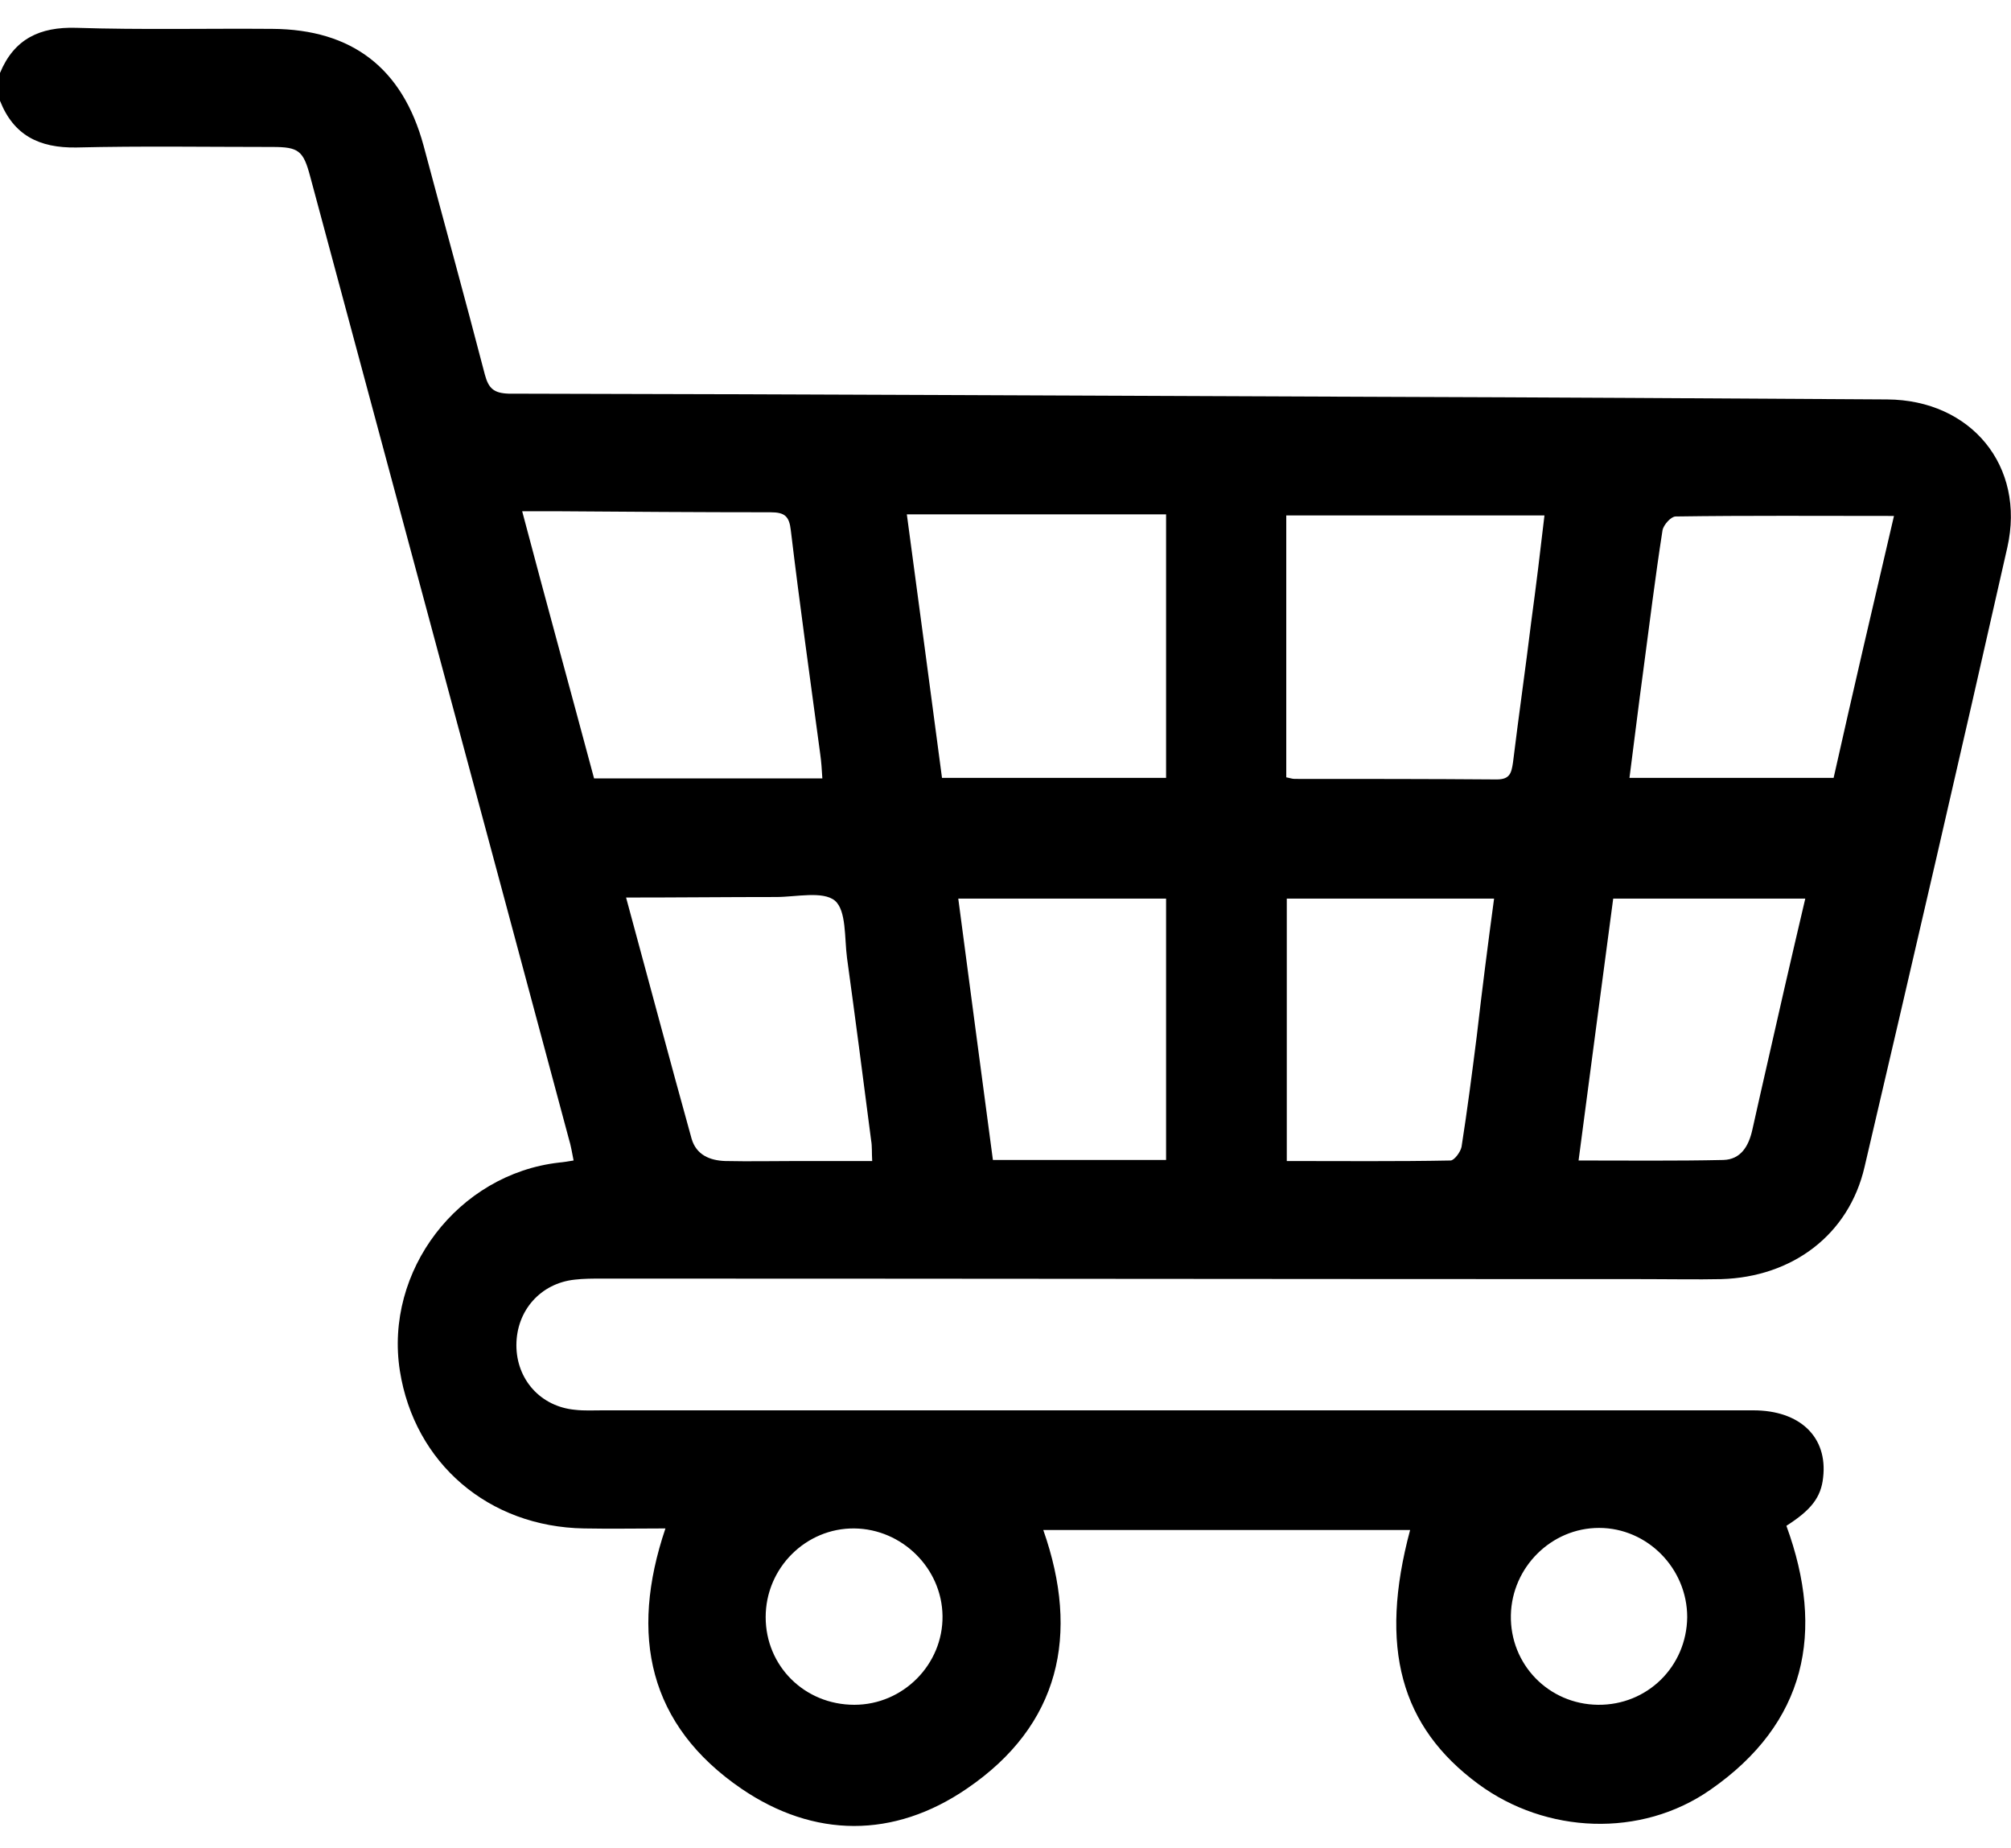
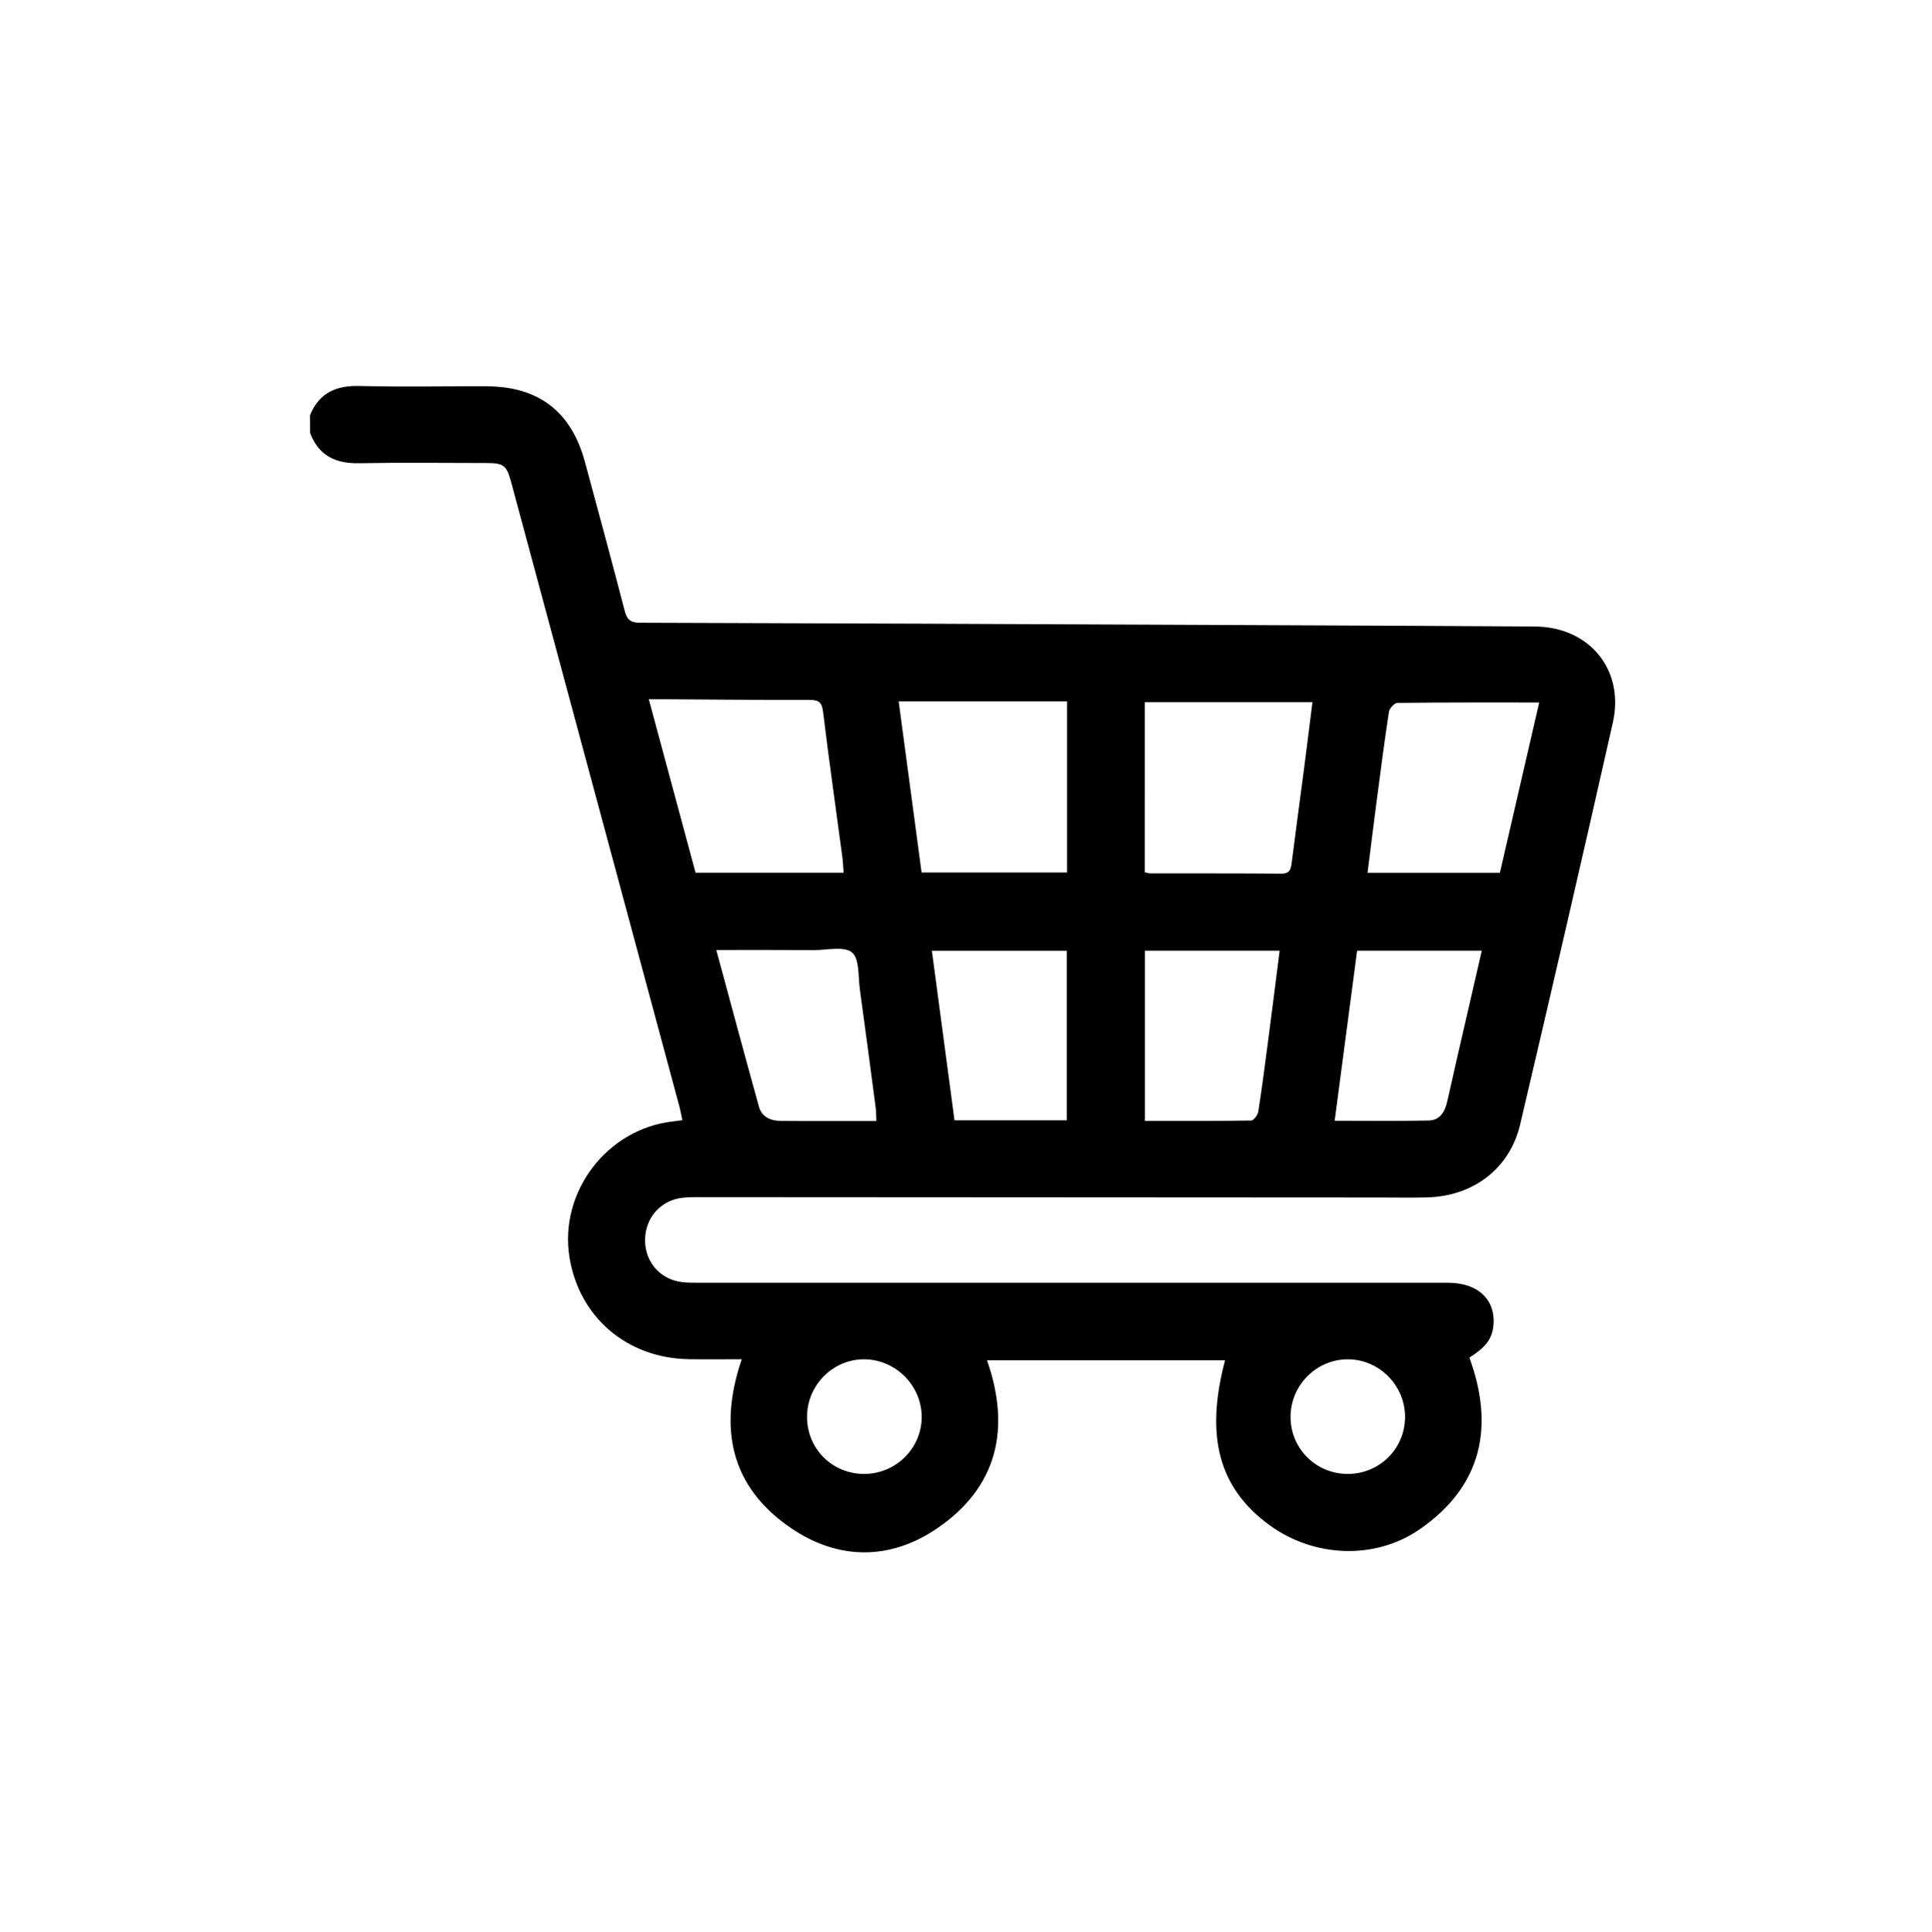
- <svg xmlns="http://www.w3.org/2000/svg" version="1.1" id="Warstwa_1" x="0px" y="0px" viewBox="0 0 383.2 352" style="enable-background:new 0 0 383.2 352;" xml:space="preserve">
-   <path d="M0,13.9c2.7-6.5,7.6-8.8,14.5-8.6C27,5.7,39.5,5.4,51.9,5.5c15.2,0.1,24.8,7.5,28.8,22.2c3.9,14.6,7.9,29.1,11.7,43.7  c0.7,2.6,1.7,3.5,4.5,3.6c54.9,0.1,109.8,0.4,164.7,0.6c32.7,0.1,65.4,0.3,98,0.5c16,0.1,26.4,12.7,22.9,28.2  c-8.9,39.4-18,78.7-27.2,118c-3,13-13.8,21-27.3,21.4c-4.7,0.1-9.5,0-14.2,0c-66.4,0-132.7-0.1-199.1-0.1c-1.7,0-3.5,0-5.2,0.2  c-6.5,0.7-11.1,5.9-11.1,12.5c0,6.5,4.6,11.7,11.2,12.3c1.7,0.2,3.5,0.1,5.2,0.1c73.1,0,146.2,0,219.3,0c8.9,0,14.2,5.1,13.3,12.8  c-0.4,3.8-2.3,6.2-7,9.2c7.4,20.2,3.8,37.6-14.5,50.3c-13.2,9.2-31.3,8.4-44.2-1.1c-14.8-10.9-19-26-13-48.4c-23.3,0-46.5,0-69.9,0  c7,19.9,3.2,37.2-14.6,49.3c-13.9,9.5-29.1,9.4-42.9,0c-17.7-12.1-21.4-29.2-14.5-49.6c-5.4,0-10.4,0.1-15.5,0  c-18.2-0.3-32.3-12.4-35.1-30c-3-19.1,11.1-37.5,30.3-39.7c0.9-0.1,1.7-0.2,2.8-0.4c-0.3-1.5-0.5-2.8-0.9-4.1  C92,155.8,75.5,94.7,59.1,33.6c-1.3-4.9-2.2-5.6-7.2-5.6c-12.5,0-24.9-0.2-37.4,0.1C7.5,28.2,2.6,25.8,0,19.2C0,17.4,0,15.7,0,13.9z   M113.2,148.3c14.6,0,28.9,0,43.5,0c-0.1-1.7-0.2-3.2-0.4-4.6c-1.9-14.2-3.9-28.4-5.6-42.6c-0.3-2.8-1.2-3.5-3.9-3.5  c-13.7,0-27.4-0.1-41.1-0.2c-1.9,0-3.9,0-6.2,0C104.1,114.8,108.7,131.5,113.2,148.3z M245.1,148.1c0.6,0.1,1.1,0.3,1.6,0.3  c12.8,0,25.7,0,38.5,0.1c2.5,0,2.8-1.2,3.1-3.2c1.1-9,2.4-18,3.5-27c0.9-6.6,1.7-13.2,2.5-20.1c-16.7,0-33,0-49.2,0  C245.1,115,245.1,131.5,245.1,148.1z M222.2,98c-16.7,0-32.9,0-49.4,0c2.3,17,4.5,33.7,6.7,50.2c14.6,0,28.6,0,42.7,0  C222.2,131.4,222.2,114.8,222.2,98z M360.9,98.3c-14.2,0-27.9-0.1-41.6,0.1c-0.9,0-2.3,1.6-2.5,2.6c-1.4,9-2.5,18-3.7,27  c-0.9,6.6-1.7,13.3-2.6,20.2c13.2,0,25.9,0,38.9,0C353.1,131.7,356.9,115.4,360.9,98.3z M119.3,171c4.3,15.8,8.3,30.9,12.5,46  c0.9,3,3.4,4.1,6.4,4.2c4.6,0.1,9.2,0,13.8,0c4.7,0,9.4,0,14.2,0c-0.1-1.6,0-2.8-0.2-3.9c-1.5-11.6-3-23.2-4.6-34.8  c-0.5-3.8-0.1-9-2.3-10.9c-2.3-1.9-7.4-0.7-11.2-0.7C138.6,170.9,129.3,171,119.3,171z M284.7,171.2c-13.6,0-26.5,0-39.5,0  c0,16.7,0,33.2,0,50c10.6,0,20.9,0.1,31.2-0.1c0.7,0,1.9-1.6,2.1-2.6c1.1-7,2-14,2.9-21.1C282.4,188.7,283.5,180.1,284.7,171.2z   M222.2,221c0-16.7,0-33.2,0-49.8c-13.2,0-26.2,0-39.6,0c2.2,16.8,4.4,33.2,6.6,49.8C200.4,221,211.2,221,222.2,221z M344,171.2  c-12.4,0-24.3,0-36.6,0c-2.2,16.6-4.4,33.1-6.6,49.9c9.5,0,18.5,0.1,27.6-0.1c3.3-0.1,4.8-2.6,5.5-5.7c2-9,4.1-18,6.1-26.9  C341.3,182.8,342.6,177.1,344,171.2z M162.8,324.8c9.3,0,16.9-7.7,16.8-16.9c-0.1-9.1-7.7-16.6-16.8-16.7  c-9.2-0.1-16.9,7.5-16.9,16.9C145.9,317.4,153.3,324.8,162.8,324.8z M304.5,324.8c9.4,0.1,16.9-7.3,17-16.7c0-9.3-7.6-17-16.8-17  c-9.1,0-16.6,7.5-16.8,16.6C287.7,317.1,295.1,324.7,304.5,324.8z" />
+ <svg xmlns="http://www.w3.org/2000/svg" version="1.0" id="Warstwa_1" x="0px" y="0px" viewBox="0 0 566.93 566.93" style="enable-background:new 0 0 566.93 566.93;" xml:space="preserve">
+   <path d="M91,121.87c2.69-6.51,7.61-8.75,14.52-8.57c12.47,0.32,24.95,0.05,37.42,0.1c15.21,0.06,24.78,7.46,28.76,22.19  c3.93,14.55,7.89,29.08,11.66,43.67c0.68,2.65,1.73,3.54,4.52,3.55c54.89,0.14,109.77,0.39,164.66,0.63  c32.68,0.14,65.36,0.28,98.04,0.48c15.98,0.1,26.4,12.66,22.89,28.23c-8.88,39.36-17.97,78.68-27.21,117.96  c-3.05,12.96-13.79,21.05-27.28,21.4c-4.74,0.12-9.48,0.03-14.22,0.03c-66.36-0.04-132.73-0.08-199.09-0.11  c-1.74,0-3.5-0.01-5.23,0.18c-6.5,0.7-11.08,5.89-11.08,12.47c0,6.55,4.63,11.7,11.18,12.34c1.73,0.17,3.49,0.14,5.23,0.14  c73.1,0.01,146.2,0,219.31,0.01c8.89,0,14.17,5.09,13.31,12.77c-0.42,3.76-2.28,6.21-7.02,9.2c7.37,20.23,3.75,37.62-14.46,50.31  c-13.25,9.23-31.26,8.36-44.24-1.13c-14.84-10.86-18.96-25.96-13.04-48.4c-23.29,0-46.51,0-69.88,0  c6.97,19.94,3.2,37.16-14.63,49.34c-13.85,9.46-29.07,9.36-42.89-0.05c-17.72-12.06-21.42-29.23-14.49-49.59  c-5.38,0-10.44,0.07-15.49-0.01c-18.23-0.29-32.31-12.37-35.1-30.05c-3.01-19.11,11.06-37.55,30.31-39.74  c0.85-0.1,1.7-0.22,2.84-0.37c-0.31-1.46-0.53-2.78-0.87-4.06c-16.45-61.08-32.92-122.16-49.38-183.24  c-1.33-4.94-2.2-5.63-7.24-5.63c-12.47-0.01-24.95-0.17-37.42,0.06c-6.89,0.13-11.84-2.23-14.36-8.86C91,125.36,91,123.62,91,121.87  z M204.18,256.19c14.59,0,28.86,0,43.47,0c-0.14-1.72-0.19-3.19-0.38-4.65c-1.9-14.19-3.92-28.36-5.65-42.57  c-0.34-2.75-1.22-3.51-3.87-3.5c-13.7,0.03-27.4-0.11-41.11-0.19c-1.93-0.01-3.86,0-6.18,0  C195.15,222.68,199.67,239.45,204.18,256.19z M336.06,256.07c0.64,0.13,1.11,0.32,1.58,0.32c12.83,0.02,25.66-0.03,38.49,0.08  c2.45,0.02,2.81-1.22,3.06-3.18c1.13-9.01,2.38-18.01,3.55-27.02c0.86-6.61,1.68-13.24,2.55-20.15c-16.71,0-32.95,0-49.22,0  C336.06,222.92,336.06,239.44,336.06,256.07z M313.25,205.88c-16.68,0-32.94,0-49.44,0c2.27,16.97,4.51,33.68,6.73,50.25  c14.6,0,28.61,0,42.71,0C313.25,239.3,313.25,222.76,313.25,205.88z M451.86,206.22c-14.23,0-27.93-0.05-41.63,0.12  c-0.87,0.01-2.34,1.61-2.49,2.62c-1.37,8.99-2.53,18.01-3.71,27.02c-0.87,6.65-1.69,13.3-2.56,20.22c13.16,0,25.93,0,38.85,0  C444.13,239.66,447.91,223.31,451.86,206.22z M210.27,278.88c4.29,15.83,8.34,30.94,12.53,46.02c0.85,3.04,3.44,4.12,6.41,4.16  c4.61,0.06,9.21,0.02,13.82,0.03c4.68,0,9.37,0,14.24,0c-0.08-1.65-0.05-2.76-0.2-3.85c-1.53-11.59-3.04-23.19-4.65-34.77  c-0.52-3.78-0.07-8.99-2.31-10.87c-2.3-1.93-7.35-0.67-11.19-0.69C229.6,278.85,220.29,278.88,210.27,278.88z M375.66,279.08  c-13.57,0-26.47,0-39.55,0c0,16.69,0,33.16,0,49.98c10.57,0,20.88,0.06,31.19-0.12c0.74-0.01,1.94-1.63,2.09-2.63  c1.1-7.01,2-14.05,2.92-21.08C373.44,296.63,374.52,288.02,375.66,279.08z M313.17,328.88c0-16.68,0-33.17,0-49.78  c-13.24,0-26.25,0-39.61,0c2.23,16.75,4.43,33.23,6.64,49.78C291.37,328.88,302.16,328.88,313.17,328.88z M435,279.08  c-12.43,0-24.34,0-36.6,0c-2.19,16.59-4.37,33.07-6.59,49.93c9.46,0,18.52,0.13,27.59-0.07c3.34-0.07,4.79-2.58,5.48-5.68  c1.99-8.99,4.09-17.95,6.15-26.92C432.31,290.68,433.62,285.03,435,279.08z M253.76,432.69c9.34-0.04,16.92-7.67,16.81-16.93  c-0.11-9.08-7.66-16.62-16.76-16.72c-9.23-0.1-16.88,7.54-16.9,16.86C236.89,425.31,244.33,432.73,253.76,432.69z M395.49,432.69  c9.41,0.08,16.93-7.32,16.98-16.69c0.05-9.27-7.59-16.97-16.83-16.96c-9.1,0.01-16.62,7.45-16.78,16.62  C378.7,425.01,386.12,432.61,395.49,432.69z" />
</svg>
